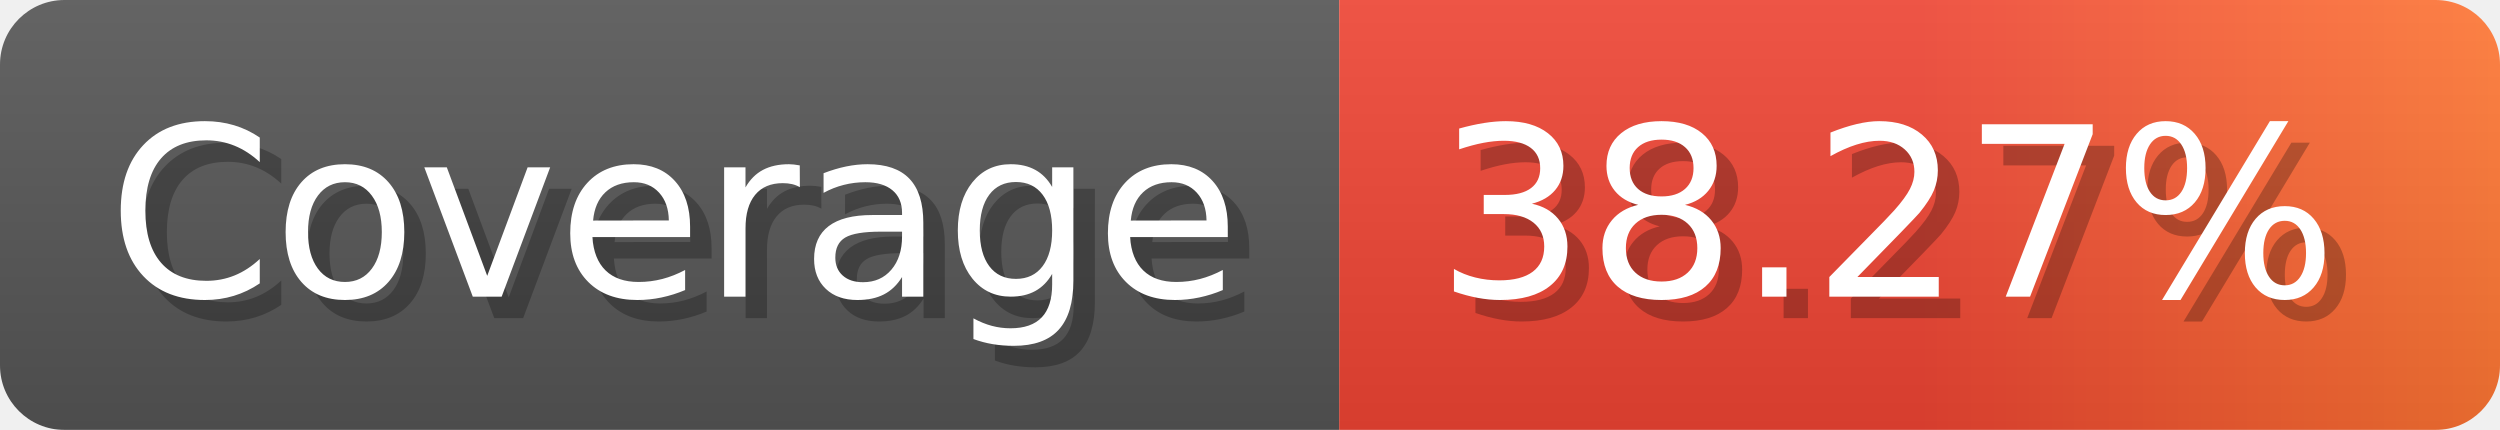
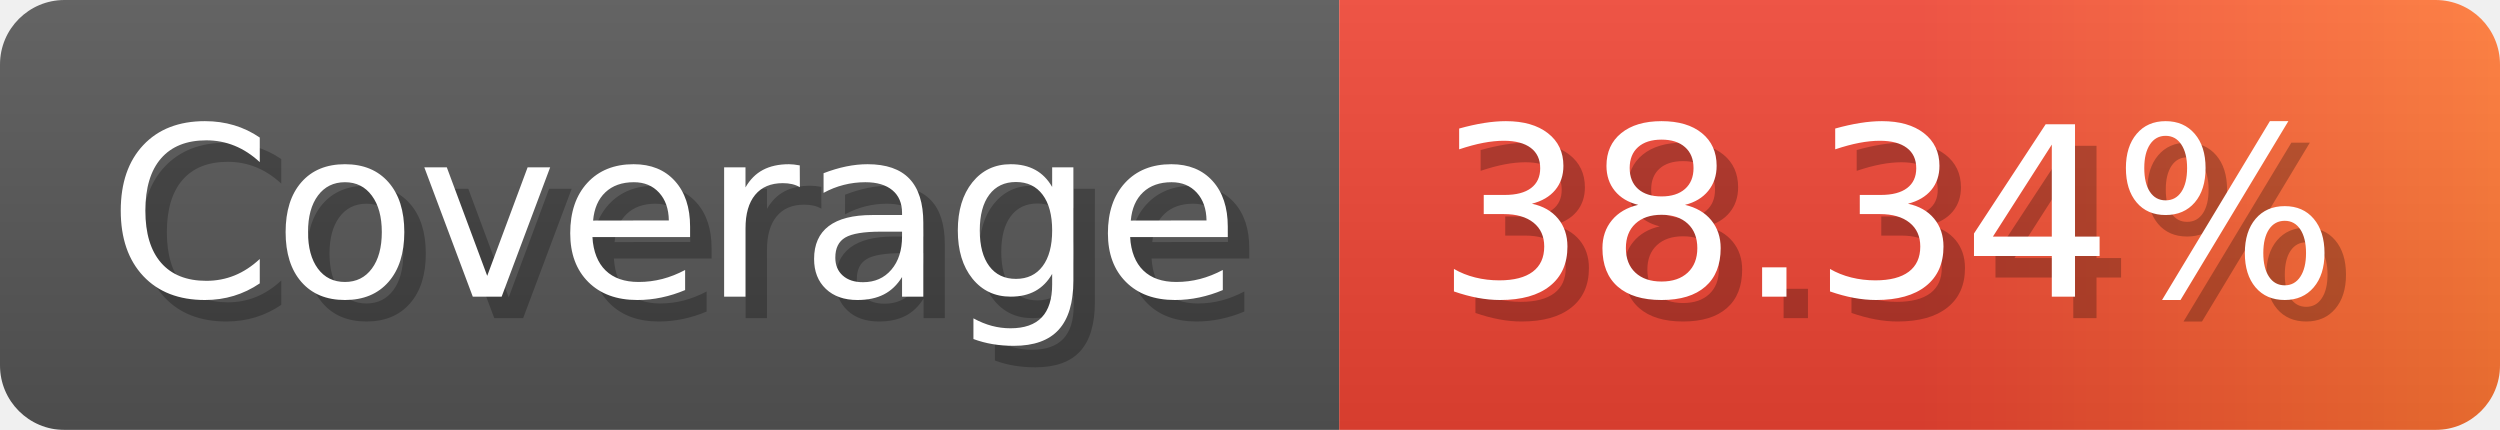
- <svg xmlns="http://www.w3.org/2000/svg" width="116.3" height="20" viewBox="0 0 1163 200" role="img" aria-label="Coverage: 38.27%">
+ <svg xmlns="http://www.w3.org/2000/svg" width="116.3" height="20" viewBox="0 0 1163 200" role="img" aria-label="Coverage: 38.34%">
  <linearGradient id="a" x2="0" y2="100%">
    <stop offset="0" stop-opacity=".1" stop-color="#EEE" />
    <stop offset="1" stop-opacity=".1" />
  </linearGradient>
  <mask id="m">
    <rect width="1163" height="200" rx="30" fill="#FFF" />
  </mask>
  <g mask="url(#m)">
    <rect width="623" height="200" fill="#555" />
    <rect width="540" height="200" fill="url(#x)" x="623" />
    <rect width="1163" height="200" fill="url(#a)" />
  </g>
  <g aria-hidden="true" fill="#fff" text-anchor="start" font-family="Verdana,DejaVu Sans,sans-serif" font-size="110">
    <text x="60" y="148" textLength="523" fill="#000" opacity="0.25">Coverage</text>
    <text x="50" y="138" textLength="523">Coverage</text>
-     <text x="678" y="148" textLength="440" fill="#000" opacity="0.25">38.27%</text>
-     <text x="668" y="138" textLength="440">38.27%</text>
+     <text x="678" y="148" textLength="440" fill="#000" opacity="0.25">38.34%</text>
+     <text x="668" y="138" textLength="440">38.34%</text>
  </g>
  <linearGradient id="x" x1="0%" y1="0%" x2="100%" y2="0%">
    <stop offset="0%" style="stop-color:#E43" />
    <stop offset="50%" style="stop-color:#E43" />
    <stop offset="100%" style="stop-color:#F73" />
  </linearGradient>
</svg>
